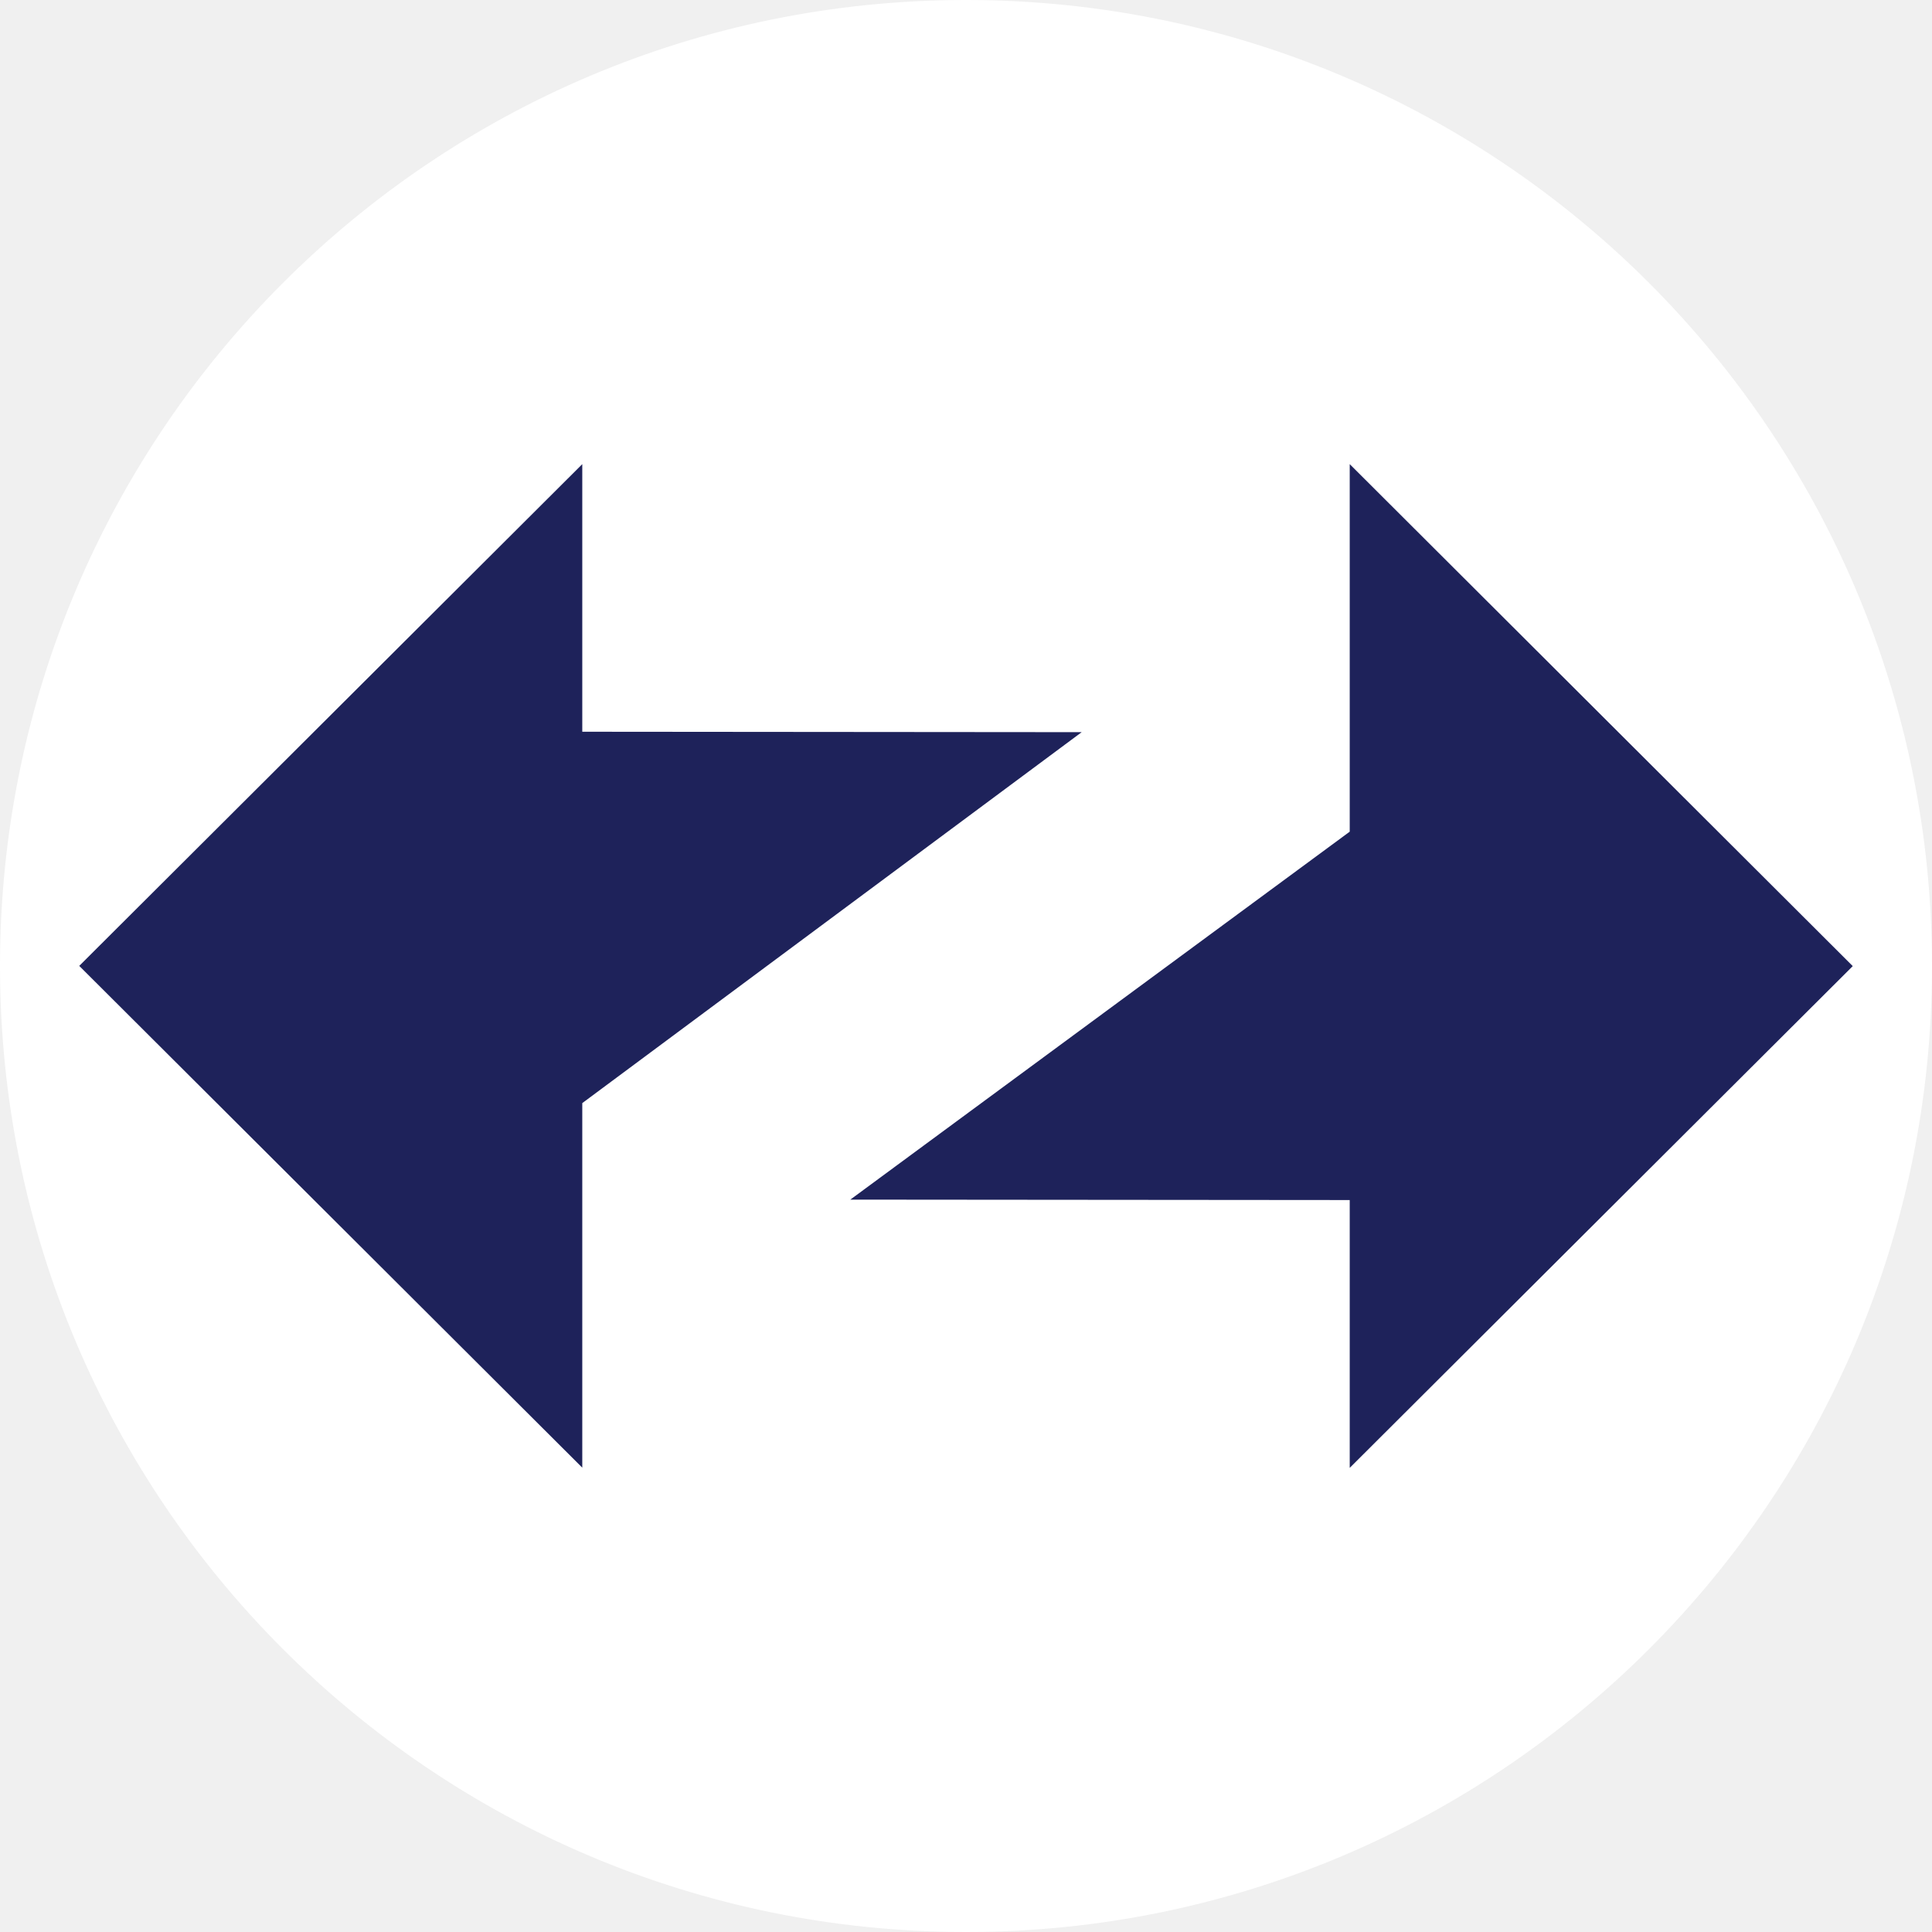
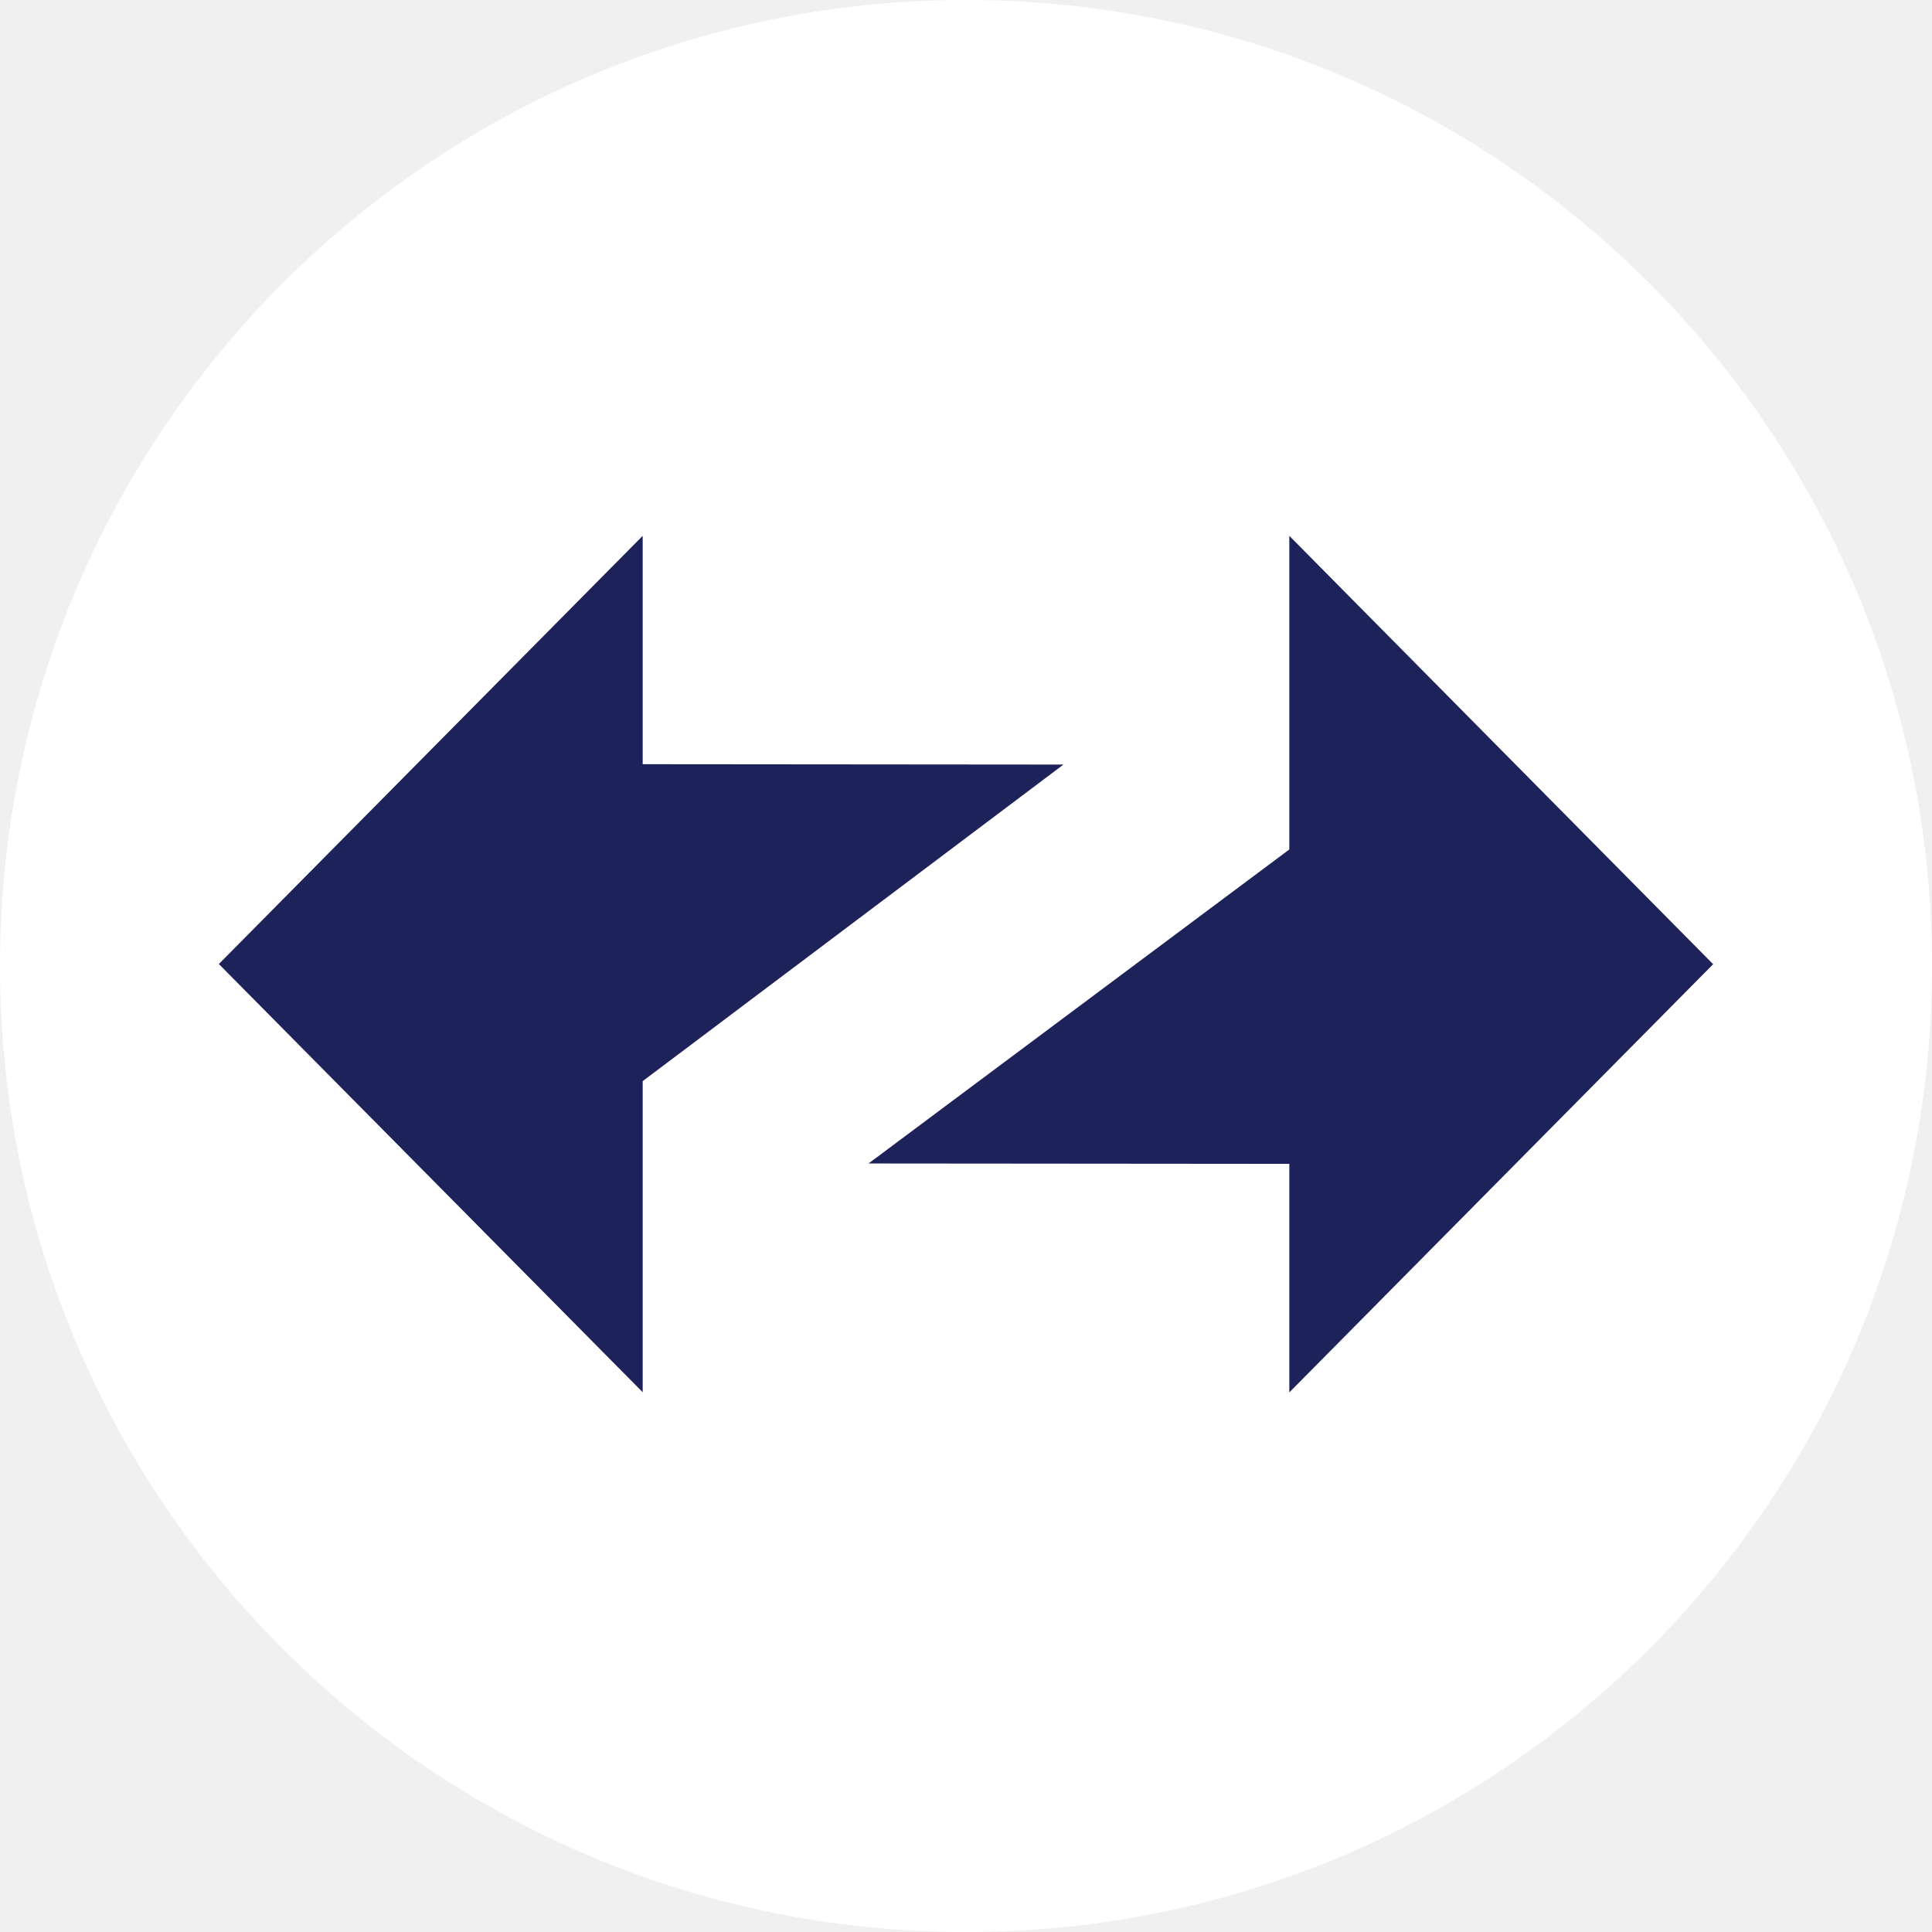
- <svg xmlns="http://www.w3.org/2000/svg" fill="none" viewBox="0 0 512 512">
-   <path fill="#fff" d="M256 512c141.385 0 256-114.615 256-256S397.385 0 256 0 0 114.615 0 256s114.615 256 256 256Z" />
-   <path fill="#1E225A" fill-rule="evenodd" d="M491 256.028 357.691 123v97.399l-132.349 97.513 132.349.113V389L491 256.028Zm-470-.057 133.309 132.973v-96.61l132.348-98.303-132.348-.113V123L21 255.971Z" clip-rule="evenodd" />
+ <svg xmlns="http://www.w3.org/2000/svg" width="512" height="512" viewBox="0 0 512 512" fill="none">
+   <path d="M256 512C397.385 512 512 397.385 512 256C512 114.615 397.385 0 256 0C114.615 0 0 114.615 0 256C0 397.385 114.615 512 256 512Z" fill="white" />
+   <path fill-rule="evenodd" clip-rule="evenodd" d="M454 255.524L341.68 142V225.119L230.169 308.335L341.68 308.431V369L454 255.524Z" fill="#1E225A" />
+   <path fill-rule="evenodd" clip-rule="evenodd" d="M58 255.475L170.32 368.952V286.507L281.831 202.617L170.32 202.52V142L58 255.475Z" fill="#1E225A" />
</svg>
